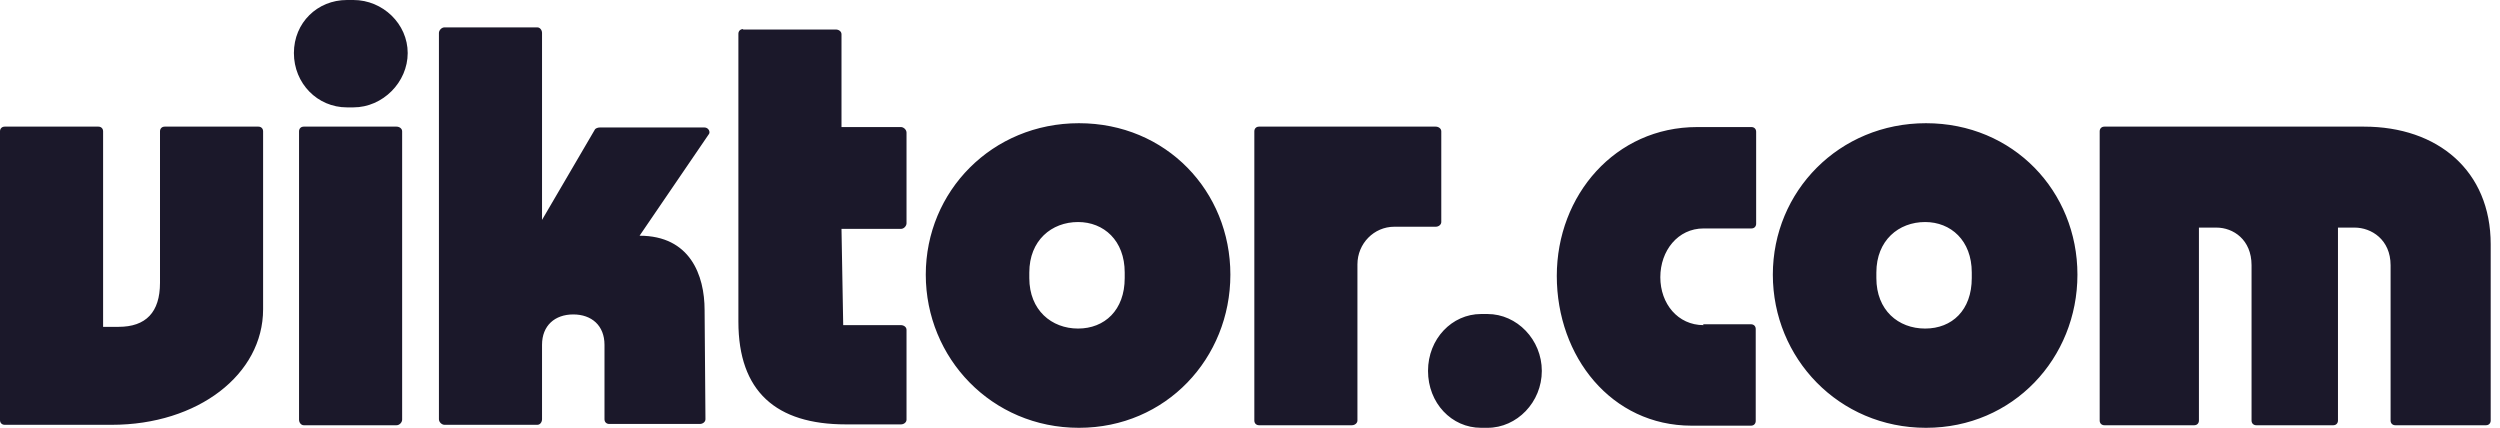
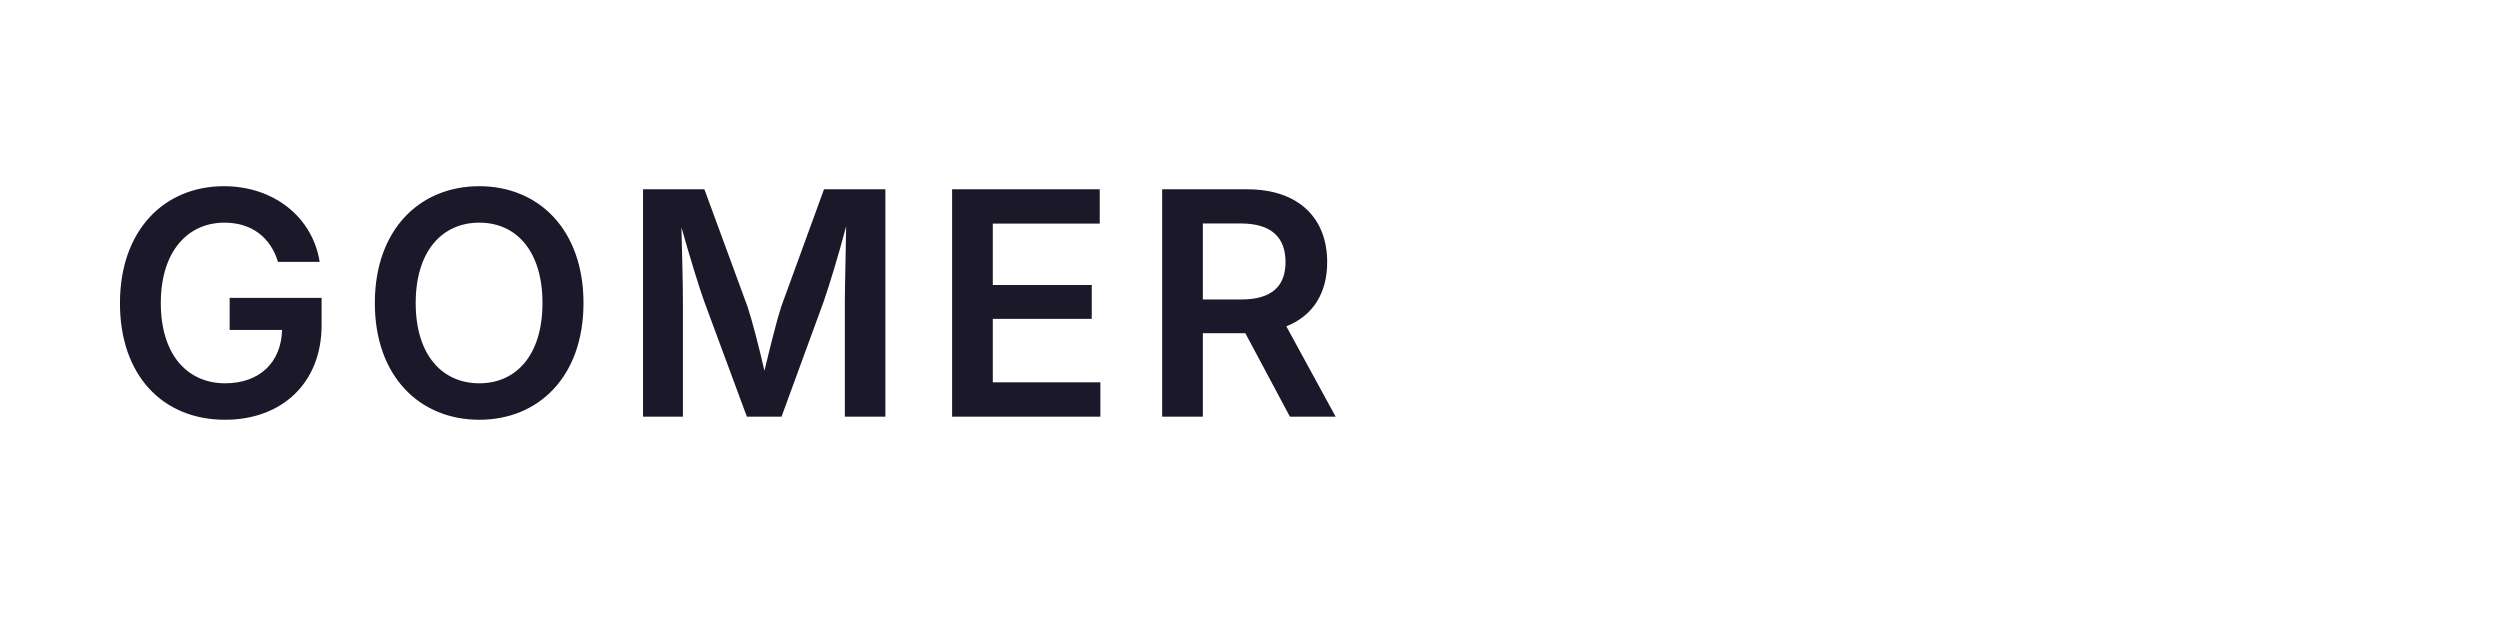
- <svg xmlns="http://www.w3.org/2000/svg" width="374" height="64" viewBox="0 0 374 64" fill="none">
-   <path d="M51.904 0H52.864C57.28 0 60.992 3.584 60.992 7.936C60.992 12.288 57.28 16.064 52.864 16.064H51.904C47.488 16.064 43.968 12.48 43.968 7.936C43.968 3.392 47.488 0 51.904 0ZM161.28 33.216C157.312 33.216 153.984 35.968 153.984 40.768V41.6C153.984 46.4 157.312 49.152 161.28 49.152C165.248 49.152 168.256 46.4 168.256 41.6V40.768C168.256 35.968 165.12 33.216 161.28 33.216ZM188.416 18.944H214.784C215.168 18.944 215.616 19.2 215.616 19.648V33.216C215.616 33.6 215.232 33.92 214.784 33.92H208.576C205.568 33.92 203.072 36.416 203.072 39.552V62.912C203.072 63.296 202.688 63.616 202.24 63.616H188.352C187.968 63.616 187.648 63.36 187.648 62.912V19.648C187.648 19.264 187.904 18.944 188.352 18.944H188.416ZM111.168 4.416H125.056C125.44 4.416 125.888 4.672 125.888 5.12V19.008H134.784C135.168 19.008 135.616 19.392 135.616 19.84V33.408C135.616 33.792 135.232 34.24 134.784 34.24H125.888L126.144 48.64H134.784C135.168 48.64 135.616 48.896 135.616 49.344V62.784C135.616 63.168 135.232 63.488 134.784 63.488H126.528C116.096 63.488 110.464 58.56 110.464 48.128V5.056C110.464 4.672 110.72 4.352 111.168 4.352V4.416ZM0.704 18.944H14.72C15.104 18.944 15.424 19.2 15.424 19.648V48.896H17.728C21.824 48.896 23.936 46.72 23.936 42.304V19.648C23.936 19.264 24.192 18.944 24.64 18.944H38.656C39.04 18.944 39.36 19.2 39.36 19.648V46.272C39.36 56 29.632 63.552 16.704 63.552H0.704C0.32 63.552 0 63.296 0 62.848V19.648C0 19.264 0.256 18.944 0.704 18.944ZM66.496 4.096H80.384C80.768 4.096 81.088 4.48 81.088 4.928V32.896L89.024 19.328C89.152 19.2 89.408 19.072 89.728 19.072H105.408C105.984 19.072 106.368 19.776 105.984 20.16L95.68 35.264C103.232 35.264 105.408 41.152 105.408 46.4L105.536 62.72C105.536 63.104 105.152 63.424 104.704 63.424H91.136C90.752 63.424 90.432 63.168 90.432 62.72V51.584C90.432 48.704 88.512 47.04 85.76 47.04C83.008 47.04 81.088 48.704 81.088 51.584V62.72C81.088 63.104 80.832 63.552 80.384 63.552H66.496C66.112 63.552 65.664 63.168 65.664 62.72V4.928C65.664 4.544 66.048 4.096 66.496 4.096ZM45.44 18.944H59.328C59.712 18.944 60.16 19.2 60.16 19.648V62.784C60.16 63.168 59.776 63.616 59.328 63.616H45.44C45.056 63.616 44.736 63.232 44.736 62.784V19.648C44.736 19.264 44.992 18.944 45.44 18.944ZM161.408 18.432C174.464 18.432 184.064 28.608 184.064 41.088C184.064 53.568 174.464 64 161.408 64C148.352 64 138.496 53.568 138.496 41.088C138.496 28.608 148.416 18.432 161.408 18.432ZM254.784 48.512H261.952C262.336 48.512 262.656 48.768 262.656 49.216V62.976C262.656 63.36 262.4 63.68 261.952 63.68H253.056C241.088 63.68 232.896 53.376 232.896 41.28C232.896 29.184 241.664 19.008 253.888 19.008H262.016C262.4 19.008 262.72 19.264 262.72 19.712V33.472C262.72 33.856 262.464 34.176 262.016 34.176H254.848C251.008 34.176 248.384 37.504 248.384 41.472C248.384 45.44 251.008 48.64 254.848 48.64L254.784 48.512ZM328.384 63.616H314.816C314.432 63.616 314.112 63.36 314.112 62.912V19.648C314.112 19.264 314.368 18.944 314.816 18.944H353.664C364.672 18.944 372.608 25.536 372.608 36.544V62.912C372.608 63.296 372.352 63.616 371.904 63.616H358.336C357.952 63.616 357.632 63.36 357.632 62.912V39.68C357.632 35.84 354.752 34.048 352.256 34.048H349.76V62.912C349.76 63.296 349.504 63.616 349.056 63.616H337.536C337.152 63.616 336.832 63.36 336.832 62.912V39.68C336.832 35.84 334.08 34.048 331.584 34.048H328.96V62.912C328.96 63.296 328.704 63.616 328.256 63.616H328.384ZM221.568 46.976H222.528C226.944 46.976 230.656 50.816 230.656 55.488C230.656 60.16 226.944 64 222.528 64H221.568C217.152 64 213.632 60.288 213.632 55.488C213.632 50.688 217.216 46.976 221.568 46.976ZM288 33.216C284.032 33.216 280.704 35.968 280.704 40.768V41.6C280.704 46.4 283.968 49.152 288 49.152C292.032 49.152 294.976 46.4 294.976 41.6V40.768C294.976 35.968 291.84 33.216 288 33.216ZM288.128 18.432C301.184 18.432 310.784 28.608 310.784 41.088C310.784 53.568 301.184 64 288.128 64C275.072 64 265.216 53.568 265.216 41.088C265.216 28.608 275.136 18.432 288.128 18.432Z" fill="#1B182A" />
+ <svg xmlns="http://www.w3.org/2000/svg" width="240" height="60" viewBox="0 0 240 60" fill="none">
+   <text x="10" y="40" font-family="'Inter', 'Segoe UI', sans-serif" font-size="30" font-weight="600" letter-spacing="2px" fill="#1B182A">GOMER</text>
</svg>
